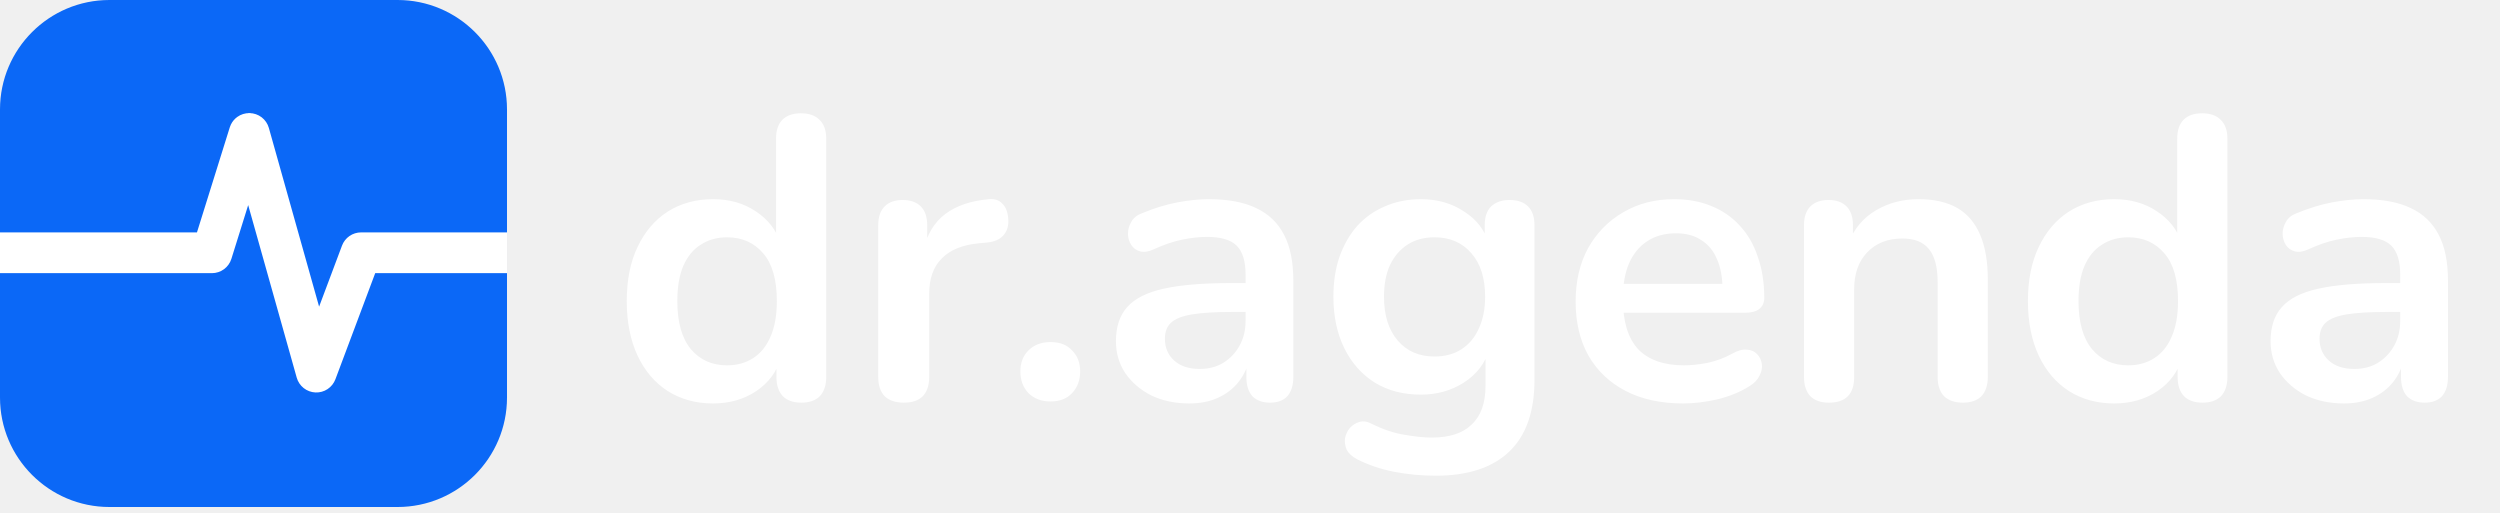
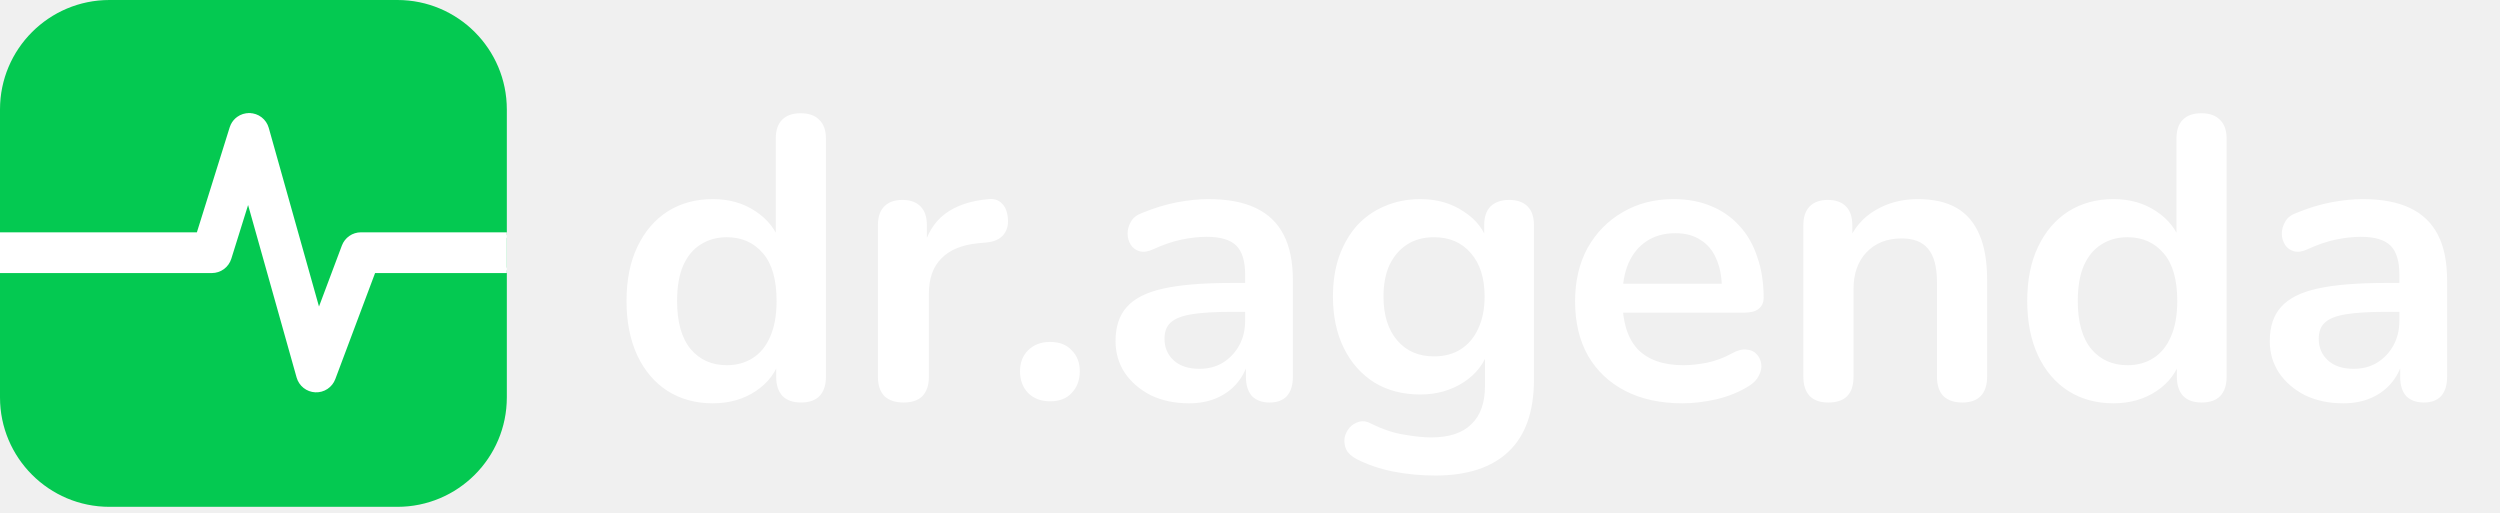
- <svg xmlns="http://www.w3.org/2000/svg" width="100%" height="100%" viewBox="0 0 571 117" version="1.1" xml:space="preserve" style="fill-rule:evenodd;clip-rule:evenodd;">
+ <svg xmlns="http://www.w3.org/2000/svg" width="100%" height="100%" viewBox="0 0 2380 488" version="1.1" xml:space="preserve" style="fill-rule:evenodd;clip-rule:evenodd;">
  <g>
-     <clipPath id="_clip1">
-       <path d="M115.8,25l0,65.8c0,13.798 -11.202,25 -25,25l-65.8,0c-13.798,0 -25,-11.202 -25,-25l0,-65.8c0,-13.798 11.202,-25 25,-25l65.8,0c13.798,0 25,11.202 25,25Z" />
-     </clipPath>
-     <g clip-path="url(#_clip1)">
-       <path d="M115.8,25l0,65.8c0,13.798 -11.202,25 -25,25l-65.8,0c-13.798,0 -25,-11.202 -25,-25l0,-65.8c0,-13.798 11.202,-25 25,-25l65.8,0c13.798,0 25,11.202 25,25Z" style="fill:#0b68f7;" />
-       <path d="M56.978,26.454l0.004,0.004l0.008,-0.004l-0.004,0.004c0.867,0.013 1.709,0.301 2.397,0.83c0.689,0.53 1.189,1.27 1.424,2.108l11.991,42.647l5.9,-15.723c0.288,-0.768 0.803,-1.432 1.477,-1.9c0.674,-0.467 1.475,-0.715 2.295,-0.716l93.29,0c1.069,0 2.093,0.425 2.848,1.18c0.756,0.756 1.184,1.783 1.184,2.852c-0,1.069 -0.428,2.093 -1.184,2.848c-0.756,0.755 -1.78,1.18 -2.848,1.18l-90.495,0l-9.241,24.638c-0.298,0.795 -0.839,1.476 -1.546,1.945c-0.708,0.469 -1.548,0.703 -2.397,0.667c-0.849,-0.036 -1.665,-0.34 -2.332,-0.867c-0.666,-0.527 -1.149,-1.253 -1.379,-2.071l-11.654,-41.43l-4.464,14.29c-0.256,0.82 -0.769,1.538 -1.461,2.047c-0.691,0.508 -1.527,0.78 -2.384,0.781l-86.67,0c-1.069,-0 -2.092,-0.425 -2.848,-1.18c-0.756,-0.756 -1.184,-1.78 -1.184,-2.848c0,-1.069 0.428,-2.096 1.184,-2.852c0.756,-0.755 1.78,-1.18 2.848,-1.18l83.708,0l7.63,-24.422l0.24,-0.602c0.289,-0.578 0.716,-1.082 1.245,-1.465c0.7,-0.505 1.543,-0.766 2.405,-0.757l0.004,-0.004l0.008,0Z" style="fill:#fff;fill-rule:nonzero;stroke:#fff;stroke-width:1.25px;" />
+     <g>
+       <clipPath id="_clip1">
+         <path d="M482.5,104.167l0,274.167c0,57.492 -46.675,104.167 -104.167,104.167l-274.167,0c-57.492,0 -104.167,-46.675 -104.167,-104.167l0,-274.167c0,-57.492 46.675,-104.167 104.167,-104.167l274.167,0c57.492,0 104.167,46.675 104.167,104.167Z" />
+       </clipPath>
+       <g clip-path="url(#_clip1)">
+         <path d="M482.5,104.167l0,274.167c0,57.492 -46.675,104.167 -104.167,104.167l-274.167,0c-57.492,0 -104.167,-46.675 -104.167,-104.167l0,-274.167c0,-57.492 46.675,-104.167 104.167,-104.167l274.167,0c57.492,0 104.167,46.675 104.167,104.167Z" style="fill:#04c951;" />
+         <path d="M237.408,110.225l0.017,0.017l0.033,-0.017l-0.017,0.017c3.613,0.054 7.121,1.254 9.988,3.458c2.871,2.208 4.954,5.292 5.933,8.783l49.963,177.696l24.583,-65.513c1.2,-3.2 3.346,-5.967 6.154,-7.917c2.808,-1.946 6.146,-2.979 9.562,-2.983l388.708,0c4.454,0 8.721,1.771 11.867,4.917c3.15,3.15 4.933,7.429 4.933,11.883c0,4.454 -1.783,8.721 -4.933,11.867c-3.15,3.146 -7.417,4.917 -11.867,4.917l-377.063,0l-38.504,102.658c-1.242,3.312 -3.496,6.15 -6.442,8.104c-2.95,1.954 -6.45,2.929 -9.988,2.779c-3.538,-0.15 -6.938,-1.417 -9.717,-3.613c-2.775,-2.196 -4.788,-5.221 -5.746,-8.629l-48.558,-172.625l-18.6,59.542c-1.067,3.417 -3.204,6.408 -6.088,8.529c-2.879,2.117 -6.362,3.25 -9.933,3.254l-361.125,0c-4.454,0 -8.717,-1.771 -11.867,-4.917c-3.15,-3.15 -4.933,-7.417 -4.933,-11.867c0,-4.454 1.783,-8.733 4.933,-11.883c3.15,-3.146 7.417,-4.917 11.867,-4.917l348.783,0l31.792,-101.758l1,-2.508c1.204,-2.408 2.983,-4.508 5.188,-6.104c2.917,-2.104 6.429,-3.192 10.021,-3.154l0.017,-0.017l0.037,0Z" style="fill:#fff;fill-rule:nonzero;stroke:#fff;stroke-width:5.21px;" />
+       </g>
    </g>
  </g>
-   <path d="M162.858,92.15c-3.911,0 -7.364,-0.947 -10.358,-2.842c-2.933,-1.894 -5.225,-4.583 -6.875,-8.067c-1.65,-3.544 -2.475,-7.7 -2.475,-12.467c0,-4.828 0.825,-8.953 2.475,-12.375c1.65,-3.483 3.942,-6.172 6.875,-8.067c2.995,-1.894 6.447,-2.842 10.358,-2.842c3.728,0 6.967,0.917 9.717,2.75c2.811,1.833 4.706,4.248 5.683,7.242l-1.008,0l0,-23.833c0,-1.894 0.489,-3.331 1.467,-4.308c0.978,-0.978 2.383,-1.467 4.217,-1.467c1.833,0 3.239,0.489 4.217,1.467c1.039,0.978 1.558,2.414 1.558,4.308l0,54.45c0,1.895 -0.489,3.361 -1.467,4.4c-0.978,0.978 -2.383,1.467 -4.217,1.467c-1.833,0 -3.239,-0.489 -4.217,-1.467c-0.978,-1.039 -1.467,-2.505 -1.467,-4.4l0,-7.15l1.008,2.75c-0.917,3.178 -2.78,5.714 -5.592,7.608c-2.811,1.895 -6.111,2.842 -9.9,2.842Zm3.208,-8.708c2.261,0 4.247,-0.55 5.958,-1.65c1.711,-1.1 3.025,-2.719 3.942,-4.858c0.978,-2.2 1.467,-4.919 1.467,-8.158c0,-4.889 -1.039,-8.525 -3.117,-10.908c-2.077,-2.444 -4.827,-3.667 -8.25,-3.667c-2.261,0 -4.247,0.55 -5.958,1.65c-1.711,1.039 -3.055,2.658 -4.033,4.858c-0.917,2.139 -1.375,4.828 -1.375,8.067c0,4.828 1.039,8.495 3.117,11c2.078,2.445 4.828,3.667 8.25,3.667Zm40.389,8.525c-1.894,0 -3.361,-0.489 -4.4,-1.467c-0.977,-1.039 -1.467,-2.505 -1.467,-4.4l0,-34.65c0,-1.894 0.489,-3.33 1.467,-4.308c0.978,-0.978 2.353,-1.467 4.125,-1.467c1.772,0 3.147,0.489 4.125,1.467c0.978,0.978 1.467,2.414 1.467,4.308l0,5.775l-0.917,0c0.856,-3.667 2.536,-6.447 5.042,-8.342c2.506,-1.894 5.836,-3.025 9.992,-3.392c1.283,-0.122 2.292,0.214 3.025,1.008c0.795,0.733 1.253,1.895 1.375,3.483c0.123,1.528 -0.244,2.781 -1.1,3.758c-0.794,0.917 -2.017,1.467 -3.667,1.65l-2.017,0.183c-3.727,0.367 -6.539,1.528 -8.433,3.483c-1.894,1.895 -2.842,4.583 -2.842,8.067l0,18.975c0,1.895 -0.489,3.361 -1.467,4.4c-0.978,0.978 -2.414,1.467 -4.308,1.467Zm33.471,-0.275c-2.078,0 -3.758,-0.642 -5.042,-1.925c-1.222,-1.283 -1.833,-2.933 -1.833,-4.95c0,-1.955 0.611,-3.544 1.833,-4.767c1.283,-1.283 2.964,-1.925 5.042,-1.925c2.139,0 3.789,0.642 4.95,1.925c1.222,1.222 1.833,2.811 1.833,4.767c0,2.017 -0.611,3.667 -1.833,4.95c-1.161,1.283 -2.811,1.925 -4.95,1.925Zm31.728,0.458c-3.239,0 -6.142,-0.611 -8.708,-1.833c-2.505,-1.283 -4.492,-2.994 -5.958,-5.133c-1.405,-2.139 -2.108,-4.552 -2.108,-7.242c0,-3.3 0.855,-5.897 2.567,-7.792c1.711,-1.955 4.492,-3.361 8.342,-4.217c3.85,-0.855 9.014,-1.283 15.492,-1.283l4.583,0l0,6.6l-4.492,0c-3.789,0 -6.814,0.183 -9.075,0.55c-2.261,0.367 -3.88,1.008 -4.858,1.925c-0.917,0.856 -1.375,2.078 -1.375,3.667c0,2.017 0.703,3.667 2.108,4.95c1.405,1.283 3.361,1.925 5.867,1.925c2.017,0 3.789,-0.458 5.317,-1.375c1.589,-0.977 2.842,-2.292 3.758,-3.942c0.917,-1.65 1.375,-3.544 1.375,-5.683l0,-10.542c0,-3.055 -0.672,-5.255 -2.017,-6.6c-1.345,-1.344 -3.605,-2.017 -6.783,-2.017c-1.772,0 -3.697,0.214 -5.775,0.642c-2.017,0.428 -4.155,1.161 -6.417,2.2c-1.161,0.55 -2.2,0.703 -3.117,0.458c-0.855,-0.244 -1.528,-0.733 -2.017,-1.467c-0.489,-0.794 -0.733,-1.65 -0.733,-2.567c0,-0.917 0.245,-1.803 0.733,-2.658c0.489,-0.917 1.314,-1.589 2.475,-2.017c2.811,-1.161 5.5,-1.986 8.067,-2.475c2.628,-0.489 5.011,-0.733 7.15,-0.733c4.4,0 8.005,0.672 10.817,2.017c2.872,1.345 5.011,3.392 6.417,6.142c1.405,2.689 2.108,6.173 2.108,10.45l0,22c0,1.895 -0.458,3.361 -1.375,4.4c-0.917,0.978 -2.23,1.467 -3.942,1.467c-1.711,0 -3.055,-0.489 -4.033,-1.467c-0.917,-1.039 -1.375,-2.505 -1.375,-4.4l0,-4.4l0.733,0c-0.428,2.139 -1.283,4.003 -2.567,5.592c-1.222,1.528 -2.78,2.72 -4.675,3.575c-1.895,0.856 -4.064,1.283 -6.508,1.283Zm56.272,16.5c-3.3,0 -6.508,-0.305 -9.625,-0.917c-3.055,-0.611 -5.836,-1.558 -8.342,-2.842c-1.161,-0.611 -1.955,-1.344 -2.383,-2.2c-0.367,-0.855 -0.489,-1.742 -0.367,-2.658c0.183,-0.855 0.55,-1.619 1.1,-2.292c0.611,-0.672 1.345,-1.13 2.2,-1.375c0.856,-0.244 1.742,-0.122 2.658,0.367c2.689,1.345 5.225,2.2 7.608,2.567c2.445,0.428 4.523,0.642 6.233,0.642c4.095,0 7.15,-1.008 9.167,-3.025c2.078,-1.955 3.117,-4.889 3.117,-8.8l0,-8.25l0.825,0c-0.917,3.117 -2.842,5.622 -5.775,7.517c-2.872,1.833 -6.142,2.75 -9.808,2.75c-4.033,0 -7.547,-0.917 -10.542,-2.75c-2.994,-1.894 -5.317,-4.522 -6.967,-7.883c-1.65,-3.361 -2.475,-7.272 -2.475,-11.733c0,-3.361 0.458,-6.386 1.375,-9.075c0.978,-2.75 2.322,-5.102 4.033,-7.058c1.773,-1.955 3.881,-3.453 6.325,-4.492c2.506,-1.1 5.256,-1.65 8.25,-1.65c3.789,0 7.089,0.948 9.9,2.842c2.873,1.833 4.736,4.278 5.592,7.333l-0.917,2.292l0,-6.508c0,-1.894 0.489,-3.33 1.467,-4.308c1.039,-0.978 2.445,-1.467 4.217,-1.467c1.833,0 3.239,0.489 4.217,1.467c0.978,0.978 1.467,2.414 1.467,4.308l0,35.292c0,7.273 -1.925,12.742 -5.775,16.408c-3.85,3.667 -9.442,5.5 -16.775,5.5Zm-0.275,-27.225c2.383,0 4.431,-0.55 6.142,-1.65c1.711,-1.1 3.025,-2.658 3.942,-4.675c0.978,-2.078 1.467,-4.522 1.467,-7.333c0,-4.217 -1.039,-7.517 -3.117,-9.9c-2.078,-2.444 -4.889,-3.667 -8.433,-3.667c-2.383,0 -4.43,0.55 -6.142,1.65c-1.711,1.1 -3.055,2.658 -4.033,4.675c-0.917,2.017 -1.375,4.431 -1.375,7.242c0,4.217 1.039,7.547 3.117,9.992c2.078,2.445 4.889,3.667 8.433,3.667Zm56.789,10.725c-5.072,0 -9.442,-0.947 -13.108,-2.842c-3.667,-1.894 -6.508,-4.583 -8.525,-8.067c-1.955,-3.483 -2.933,-7.608 -2.933,-12.375c0,-4.644 0.947,-8.708 2.842,-12.192c1.955,-3.483 4.614,-6.203 7.975,-8.158c3.422,-2.017 7.303,-3.025 11.642,-3.025c3.178,0 6.02,0.52 8.525,1.558c2.567,1.039 4.736,2.536 6.508,4.492c1.833,1.956 3.208,4.339 4.125,7.15c0.978,2.75 1.467,5.867 1.467,9.35c0,1.1 -0.397,1.956 -1.192,2.567c-0.733,0.55 -1.803,0.825 -3.208,0.825l-29.425,0l0,-6.6l25.758,0l-1.467,1.375c0,-2.811 -0.428,-5.164 -1.283,-7.058c-0.795,-1.894 -1.986,-3.33 -3.575,-4.308c-1.528,-1.039 -3.453,-1.558 -5.775,-1.558c-2.567,0 -4.767,0.611 -6.6,1.833c-1.772,1.161 -3.147,2.842 -4.125,5.042c-0.917,2.139 -1.375,4.706 -1.375,7.7l0,0.642c0,5.011 1.161,8.77 3.483,11.275c2.383,2.445 5.867,3.667 10.45,3.667c1.589,0 3.361,-0.183 5.317,-0.55c2.017,-0.427 3.911,-1.13 5.683,-2.108c1.283,-0.733 2.414,-1.039 3.392,-0.917c0.978,0.061 1.742,0.398 2.292,1.008c0.611,0.611 0.978,1.375 1.1,2.292c0.122,0.856 -0.061,1.742 -0.55,2.658c-0.428,0.917 -1.192,1.711 -2.292,2.383c-2.139,1.345 -4.614,2.353 -7.425,3.025c-2.75,0.611 -5.317,0.917 -7.7,0.917Zm33.276,-0.183c-1.835,0 -3.241,-0.489 -4.219,-1.467c-0.977,-1.039 -1.467,-2.505 -1.467,-4.4l0,-34.65c0,-1.894 0.489,-3.33 1.467,-4.308c0.978,-0.978 2.353,-1.467 4.127,-1.467c1.771,0 3.146,0.489 4.125,1.467c0.975,0.978 1.467,2.414 1.467,4.308l0,6.233l-1.008,-2.292c1.342,-3.239 3.421,-5.683 6.233,-7.333c2.871,-1.711 6.108,-2.567 9.717,-2.567c3.604,0 6.567,0.672 8.892,2.017c2.321,1.345 4.062,3.392 5.225,6.142c1.158,2.689 1.742,6.111 1.742,10.267l0,22.183c0,1.895 -0.492,3.361 -1.467,4.4c-0.979,0.978 -2.383,1.467 -4.217,1.467c-1.833,0 -3.271,-0.489 -4.308,-1.467c-0.979,-1.039 -1.467,-2.505 -1.467,-4.4l0,-21.633c0,-3.483 -0.675,-6.019 -2.017,-7.608c-1.283,-1.589 -3.3,-2.383 -6.05,-2.383c-3.363,0 -6.05,1.07 -8.067,3.208c-1.958,2.078 -2.933,4.858 -2.933,8.342l0,20.075c0,3.911 -1.925,5.867 -5.775,5.867Zm65.171,0.183c-3.913,0 -7.367,-0.947 -10.358,-2.842c-2.933,-1.894 -5.225,-4.583 -6.875,-8.067c-1.65,-3.544 -2.475,-7.7 -2.475,-12.467c0,-4.828 0.825,-8.953 2.475,-12.375c1.65,-3.483 3.942,-6.172 6.875,-8.067c2.992,-1.894 6.446,-2.842 10.358,-2.842c3.725,0 6.967,0.917 9.717,2.75c2.808,1.833 4.704,4.248 5.683,7.242l-1.008,0l0,-23.833c0,-1.894 0.488,-3.331 1.467,-4.308c0.975,-0.978 2.383,-1.467 4.217,-1.467c1.833,0 3.238,0.489 4.217,1.467c1.038,0.978 1.558,2.414 1.558,4.308l0,54.45c0,1.895 -0.492,3.361 -1.467,4.4c-0.979,0.978 -2.383,1.467 -4.217,1.467c-1.833,0 -3.242,-0.489 -4.217,-1.467c-0.979,-1.039 -1.467,-2.505 -1.467,-4.4l0,-7.15l1.008,2.75c-0.917,3.178 -2.783,5.714 -5.592,7.608c-2.813,1.895 -6.113,2.842 -9.9,2.842Zm3.208,-8.708c2.258,0 4.246,-0.55 5.958,-1.65c1.708,-1.1 3.025,-2.719 3.942,-4.858c0.975,-2.2 1.467,-4.919 1.467,-8.158c0,-4.889 -1.042,-8.525 -3.117,-10.908c-2.079,-2.444 -4.829,-3.667 -8.25,-3.667c-2.262,0 -4.25,0.55 -5.958,1.65c-1.712,1.039 -3.058,2.658 -4.033,4.858c-0.917,2.139 -1.375,4.828 -1.375,8.067c0,4.828 1.038,8.495 3.117,11c2.075,2.445 4.825,3.667 8.25,3.667Zm49.279,8.708c-3.238,0 -6.142,-0.611 -8.708,-1.833c-2.504,-1.283 -4.492,-2.994 -5.958,-5.133c-1.404,-2.139 -2.108,-4.552 -2.108,-7.242c0,-3.3 0.854,-5.897 2.567,-7.792c1.712,-1.955 4.492,-3.361 8.342,-4.217c3.85,-0.855 9.013,-1.283 15.492,-1.283l4.583,0l0,6.6l-4.492,0c-3.787,0 -6.812,0.183 -9.075,0.55c-2.263,0.367 -3.879,1.008 -4.858,1.925c-0.917,0.856 -1.375,2.078 -1.375,3.667c0,2.017 0.704,3.667 2.108,4.95c1.404,1.283 3.363,1.925 5.867,1.925c2.017,0 3.787,-0.458 5.317,-1.375c1.587,-0.977 2.842,-2.292 3.758,-3.942c0.917,-1.65 1.375,-3.544 1.375,-5.683l0,-10.542c0,-3.055 -0.671,-5.255 -2.017,-6.6c-1.346,-1.344 -3.604,-2.017 -6.783,-2.017c-1.771,0 -3.696,0.214 -5.775,0.642c-2.017,0.428 -4.154,1.161 -6.417,2.2c-1.163,0.55 -2.2,0.703 -3.117,0.458c-0.854,-0.244 -1.529,-0.733 -2.017,-1.467c-0.487,-0.794 -0.733,-1.65 -0.733,-2.567c0,-0.917 0.246,-1.803 0.733,-2.658c0.487,-0.917 1.312,-1.589 2.475,-2.017c2.812,-1.161 5.5,-1.986 8.067,-2.475c2.629,-0.489 5.012,-0.733 7.15,-0.733c4.4,0 8.004,0.672 10.817,2.017c2.871,1.345 5.013,3.392 6.417,6.142c1.404,2.689 2.108,6.173 2.108,10.45l0,22c0,1.895 -0.458,3.361 -1.375,4.4c-0.917,0.978 -2.229,1.467 -3.942,1.467c-1.712,0 -3.054,-0.489 -4.033,-1.467c-0.917,-1.039 -1.375,-2.505 -1.375,-4.4l0,-4.4l0.733,0c-0.429,2.139 -1.283,4.003 -2.567,5.592c-1.221,1.528 -2.779,2.72 -4.675,3.575c-1.896,0.856 -4.062,1.283 -6.508,1.283Z" style="fill:#fff;fill-rule:nonzero;" />
+   <path d="M678.575,383.958c-16.296,0 -30.683,-3.946 -43.158,-11.842c-12.221,-7.892 -21.771,-19.096 -28.646,-33.612c-6.875,-14.767 -10.312,-32.083 -10.312,-51.946c0,-20.117 3.438,-37.304 10.312,-51.562c6.875,-14.512 16.425,-25.717 28.646,-33.613c12.479,-7.892 26.862,-11.842 43.158,-11.842c15.533,0 29.029,3.821 40.488,11.458c11.713,7.637 19.608,17.7 23.679,30.175l-4.2,0l0,-99.304c0,-7.892 2.038,-13.879 6.113,-17.95c4.075,-4.075 9.929,-6.112 17.571,-6.112c7.638,0 13.496,2.038 17.571,6.112c4.329,4.075 6.492,10.058 6.492,17.95l0,226.875c0,7.896 -2.038,14.004 -6.112,18.333c-4.075,4.075 -9.929,6.113 -17.571,6.113c-7.638,0 -13.496,-2.038 -17.571,-6.113c-4.075,-4.329 -6.112,-10.437 -6.112,-18.333l0,-29.792l4.2,11.458c-3.821,13.242 -11.583,23.808 -23.3,31.7c-11.713,7.896 -25.462,11.842 -41.25,11.842l0.004,0.004Zm13.367,-36.283c9.421,0 17.696,-2.292 24.825,-6.875c7.129,-4.583 12.604,-11.329 16.425,-20.242c4.075,-9.167 6.113,-20.496 6.113,-33.992c0,-20.371 -4.329,-35.521 -12.987,-45.45c-8.654,-10.183 -20.112,-15.279 -34.375,-15.279c-9.421,0 -17.696,2.292 -24.825,6.875c-7.129,4.329 -12.729,11.075 -16.804,20.242c-3.821,8.913 -5.729,20.117 -5.729,33.612c0,20.117 4.329,35.396 12.987,45.833c8.658,10.188 20.117,15.279 34.375,15.279l-0.004,-0.004Zm168.288,35.521c-7.892,0 -14.004,-2.038 -18.333,-6.113c-4.071,-4.329 -6.112,-10.438 -6.112,-18.333l0,-144.375c0,-7.892 2.038,-13.875 6.112,-17.95c4.075,-4.075 9.804,-6.113 17.188,-6.113c7.383,0 13.113,2.037 17.188,6.113c4.075,4.075 6.113,10.058 6.113,17.95l0,24.062l-3.821,0c3.567,-15.279 10.567,-26.863 21.008,-34.758c10.442,-7.892 24.317,-12.604 41.633,-14.133c5.346,-0.508 9.55,0.892 12.604,4.2c3.312,3.054 5.221,7.896 5.729,14.512c0.512,6.367 -1.017,11.587 -4.583,15.658c-3.308,3.821 -8.404,6.113 -15.279,6.875l-8.404,0.762c-15.529,1.529 -27.246,6.367 -35.137,14.512c-7.892,7.896 -11.842,19.096 -11.842,33.613l0,79.062c0,7.896 -2.038,14.004 -6.113,18.333c-4.075,4.075 -10.058,6.113 -17.95,6.113l0,0.008Zm139.463,-1.146c-8.658,0 -15.658,-2.675 -21.008,-8.021c-5.092,-5.346 -7.638,-12.221 -7.638,-20.625c0,-8.146 2.546,-14.767 7.638,-19.862c5.346,-5.346 12.35,-8.021 21.008,-8.021c8.913,0 15.787,2.675 20.625,8.021c5.092,5.092 7.637,11.713 7.637,19.862c0,8.404 -2.546,15.279 -7.637,20.625c-4.837,5.346 -11.712,8.021 -20.625,8.021Zm132.2,1.908c-13.496,0 -25.592,-2.546 -36.283,-7.637c-10.438,-5.346 -18.717,-12.475 -24.825,-21.387c-5.854,-8.912 -8.783,-18.967 -8.783,-30.175c0,-13.75 3.562,-24.571 10.696,-32.467c7.129,-8.146 18.717,-14.004 34.758,-17.571c16.042,-3.562 37.558,-5.346 64.55,-5.346l19.096,0l0,27.5l-18.717,0c-15.787,0 -28.392,0.763 -37.812,2.292c-9.421,1.529 -16.167,4.2 -20.242,8.021c-3.821,3.567 -5.729,8.658 -5.729,15.279c0,8.404 2.929,15.279 8.783,20.625c5.854,5.346 14.004,8.021 24.446,8.021c8.404,0 15.787,-1.908 22.154,-5.729c6.621,-4.071 11.842,-9.55 15.658,-16.425c3.821,-6.875 5.729,-14.767 5.729,-23.679l0,-43.925c0,-12.729 -2.8,-21.896 -8.404,-27.5c-5.604,-5.6 -15.021,-8.404 -28.263,-8.404c-7.383,0 -15.404,0.892 -24.062,2.675c-8.404,1.783 -17.312,4.838 -26.737,9.167c-4.837,2.292 -9.167,2.929 -12.987,1.908c-3.562,-1.017 -6.367,-3.054 -8.404,-6.112c-2.037,-3.308 -3.054,-6.875 -3.054,-10.696c0,-3.821 1.021,-7.512 3.054,-11.075c2.037,-3.821 5.475,-6.621 10.313,-8.404c11.712,-4.838 22.917,-8.275 33.612,-10.312c10.95,-2.037 20.879,-3.054 29.792,-3.054c18.333,0 33.354,2.8 45.071,8.404c11.967,5.604 20.879,14.133 26.737,25.592c5.854,11.204 8.783,25.721 8.783,43.542l0,91.667c0,7.896 -1.908,14.004 -5.729,18.333c-3.821,4.075 -9.292,6.113 -16.425,6.113c-7.129,0 -12.729,-2.038 -16.804,-6.113c-3.821,-4.329 -5.729,-10.438 -5.729,-18.333l0,-18.333l3.054,0c-1.783,8.913 -5.346,16.679 -10.696,23.3c-5.092,6.367 -11.583,11.333 -19.479,14.896c-7.896,3.567 -16.933,5.346 -27.117,5.346l-0.004,0Zm234.467,68.75c-13.75,0 -27.117,-1.271 -40.104,-3.821c-12.729,-2.546 -24.317,-6.492 -34.758,-11.842c-4.837,-2.546 -8.146,-5.6 -9.929,-9.167c-1.529,-3.563 -2.037,-7.258 -1.529,-11.075c0.763,-3.562 2.292,-6.746 4.583,-9.55c2.546,-2.8 5.604,-4.708 9.167,-5.729c3.567,-1.017 7.258,-0.508 11.075,1.529c11.204,5.604 21.771,9.167 31.7,10.696c10.188,1.783 18.846,2.675 25.971,2.675c17.063,0 29.792,-4.2 38.196,-12.604c8.658,-8.146 12.988,-20.371 12.988,-36.667l0,-34.375l3.438,0c-3.821,12.988 -11.842,23.425 -24.062,31.321c-11.967,7.637 -25.592,11.458 -40.867,11.458c-16.804,0 -31.446,-3.821 -43.925,-11.458c-12.475,-7.892 -22.154,-18.842 -29.029,-32.846c-6.875,-14.004 -10.312,-30.3 -10.312,-48.888c0,-14.004 1.908,-26.608 5.729,-37.812c4.075,-11.458 9.675,-21.258 16.804,-29.408c7.388,-8.146 16.171,-14.388 26.354,-18.717c10.442,-4.583 21.9,-6.875 34.375,-6.875c15.787,0 29.537,3.95 41.25,11.842c11.971,7.637 19.733,17.825 23.3,30.554l-3.821,9.55l0,-27.117c0,-7.892 2.037,-13.875 6.112,-17.95c4.329,-4.075 10.188,-6.112 17.571,-6.112c7.638,0 13.496,2.037 17.571,6.112c4.075,4.075 6.112,10.058 6.112,17.95l0,147.05c0,30.304 -8.021,53.092 -24.062,68.367c-16.042,15.279 -39.342,22.917 -69.896,22.917l-0,-0.008Zm-1.146,-113.437c9.929,0 18.463,-2.292 25.592,-6.875c7.129,-4.583 12.604,-11.075 16.425,-19.479c4.075,-8.658 6.112,-18.842 6.112,-30.554c0,-17.571 -4.329,-31.321 -12.987,-41.25c-8.658,-10.183 -20.371,-15.279 -35.138,-15.279c-9.929,0 -18.458,2.292 -25.592,6.875c-7.129,4.583 -12.729,11.075 -16.804,19.479c-3.821,8.404 -5.729,18.463 -5.729,30.175c0,17.571 4.329,31.446 12.987,41.633c8.658,10.188 20.371,15.279 35.138,15.279l-0.004,-0.004Zm236.621,44.687c-21.133,0 -39.342,-3.946 -54.617,-11.842c-15.279,-7.892 -27.117,-19.096 -35.521,-33.612c-8.146,-14.513 -12.221,-31.7 -12.221,-51.563c0,-19.35 3.946,-36.283 11.842,-50.8c8.146,-14.512 19.225,-25.846 33.229,-33.992c14.258,-8.404 30.429,-12.604 48.508,-12.604c13.242,0 25.083,2.167 35.521,6.492c10.696,4.329 19.733,10.567 27.117,18.717c7.638,8.15 13.367,18.079 17.188,29.792c4.075,11.458 6.112,24.446 6.112,38.958c0,4.583 -1.654,8.15 -4.967,10.696c-3.054,2.292 -7.512,3.438 -13.367,3.438l-122.604,0l0,-27.5l107.325,0l-6.112,5.729c0,-11.712 -1.783,-21.517 -5.346,-29.408c-3.313,-7.892 -8.275,-13.875 -14.896,-17.95c-6.367,-4.329 -14.388,-6.492 -24.062,-6.492c-10.696,0 -19.862,2.546 -27.5,7.637c-7.383,4.838 -13.112,11.842 -17.188,21.008c-3.821,8.913 -5.729,19.608 -5.729,32.083l0,2.675c0,20.879 4.838,36.542 14.513,46.979c9.929,10.187 24.446,15.279 43.542,15.279c6.621,0 14.004,-0.763 22.154,-2.292c8.404,-1.779 16.296,-4.708 23.679,-8.783c5.346,-3.054 10.058,-4.329 14.133,-3.821c4.075,0.254 7.258,1.658 9.55,4.2c2.546,2.546 4.075,5.729 4.583,9.55c0.508,3.567 -0.254,7.258 -2.292,11.075c-1.783,3.821 -4.967,7.129 -9.55,9.929c-8.913,5.604 -19.225,9.804 -30.938,12.604c-11.458,2.546 -22.154,3.821 -32.083,3.821l-0.004,-0.004Zm138.65,-0.762c-7.646,0 -13.504,-2.038 -17.579,-6.113c-4.071,-4.329 -6.112,-10.438 -6.112,-18.333l0,-144.375c0,-7.892 2.037,-13.875 6.112,-17.95c4.075,-4.075 9.804,-6.112 17.196,-6.112c7.379,0 13.108,2.037 17.188,6.112c4.063,4.075 6.112,10.058 6.112,17.95l0,25.971l-4.2,-9.55c5.592,-13.496 14.254,-23.679 25.971,-30.554c11.962,-7.129 25.45,-10.696 40.487,-10.696c15.017,0 27.362,2.8 37.05,8.404c9.671,5.604 16.925,14.133 21.771,25.592c4.825,11.204 7.258,25.462 7.258,42.779l0,92.429c0,7.896 -2.05,14.004 -6.112,18.333c-4.079,4.075 -9.929,6.113 -17.571,6.113c-7.638,0 -13.629,-2.038 -17.95,-6.113c-4.079,-4.329 -6.112,-10.438 -6.112,-18.333l0,-90.137c0,-14.512 -2.812,-25.079 -8.404,-31.7c-5.346,-6.621 -13.75,-9.929 -25.208,-9.929c-14.013,0 -25.208,4.458 -33.613,13.367c-8.158,8.658 -12.221,20.242 -12.221,34.758l0,83.646c0,16.296 -8.021,24.446 -24.062,24.446l-0,-0.004Zm271.546,0.762c-16.304,0 -30.696,-3.946 -43.158,-11.842c-12.221,-7.892 -21.771,-19.096 -28.646,-33.612c-6.875,-14.767 -10.312,-32.083 -10.312,-51.946c0,-20.117 3.437,-37.304 10.312,-51.562c6.875,-14.512 16.425,-25.717 28.646,-33.613c12.467,-7.892 26.858,-11.842 43.158,-11.842c15.521,0 29.029,3.821 40.487,11.458c11.7,7.637 19.6,17.7 23.679,30.175l-4.2,0l0,-99.304c0,-7.892 2.033,-13.879 6.113,-17.95c4.062,-4.075 9.929,-6.112 17.571,-6.112c7.637,0 13.492,2.038 17.571,6.112c4.325,4.075 6.492,10.058 6.492,17.95l0,226.875c0,7.896 -2.05,14.004 -6.113,18.333c-4.079,4.075 -9.929,6.113 -17.571,6.113c-7.638,0 -13.508,-2.038 -17.571,-6.113c-4.079,-4.329 -6.113,-10.437 -6.113,-18.333l0,-29.792l4.2,11.458c-3.821,13.242 -11.596,23.808 -23.3,31.7c-11.721,7.896 -25.471,11.842 -41.25,11.842l0.004,0.004Zm13.367,-36.283c9.408,0 17.692,-2.292 24.825,-6.875c7.117,-4.583 12.604,-11.329 16.425,-20.242c4.062,-9.167 6.112,-20.496 6.112,-33.992c0,-20.371 -4.342,-35.521 -12.988,-45.45c-8.662,-10.183 -20.121,-15.279 -34.375,-15.279c-9.425,0 -17.708,2.292 -24.825,6.875c-7.133,4.329 -12.742,11.075 -16.804,20.242c-3.821,8.913 -5.729,20.117 -5.729,33.612c0,20.117 4.325,35.396 12.987,45.833c8.646,10.188 20.104,15.279 34.375,15.279l-0.004,-0.004Zm205.329,36.283c-13.492,0 -25.592,-2.546 -36.283,-7.637c-10.433,-5.346 -18.717,-12.475 -24.825,-21.387c-5.85,-8.912 -8.783,-18.967 -8.783,-30.175c0,-13.75 3.558,-24.571 10.696,-32.467c7.133,-8.146 18.717,-14.004 34.758,-17.571c16.042,-3.562 37.554,-5.346 64.55,-5.346l19.096,0l0,27.5l-18.717,0c-15.779,0 -28.383,0.763 -37.812,2.292c-9.429,1.529 -16.163,4.2 -20.242,8.021c-3.821,3.567 -5.729,8.658 -5.729,15.279c0,8.404 2.933,15.279 8.783,20.625c5.85,5.346 14.013,8.021 24.446,8.021c8.404,0 15.779,-1.908 22.154,-5.729c6.612,-4.071 11.842,-9.55 15.658,-16.425c3.821,-6.875 5.729,-14.767 5.729,-23.679l0,-43.925c0,-12.729 -2.796,-21.896 -8.404,-27.5c-5.608,-5.6 -15.017,-8.404 -28.263,-8.404c-7.379,0 -15.4,0.892 -24.062,2.675c-8.404,1.783 -17.308,4.838 -26.738,9.167c-4.846,2.292 -9.167,2.929 -12.987,1.908c-3.558,-1.017 -6.371,-3.054 -8.404,-6.112c-2.029,-3.308 -3.054,-6.875 -3.054,-10.696c0,-3.821 1.025,-7.512 3.054,-11.075c2.029,-3.821 5.467,-6.621 10.312,-8.404c11.717,-4.838 22.917,-8.275 33.613,-10.312c10.954,-2.037 20.883,-3.054 29.792,-3.054c18.333,0 33.35,2.8 45.071,8.404c11.963,5.604 20.888,14.133 26.738,25.592c5.85,11.204 8.783,25.721 8.783,43.542l0,91.667c0,7.896 -1.908,14.004 -5.729,18.333c-3.821,4.075 -9.288,6.113 -16.425,6.113c-7.133,0 -12.725,-2.038 -16.804,-6.113c-3.821,-4.329 -5.729,-10.438 -5.729,-18.333l0,-18.333l3.054,0c-1.787,8.913 -5.346,16.679 -10.696,23.3c-5.088,6.367 -11.579,11.333 -19.479,14.896c-7.9,3.567 -16.925,5.346 -27.117,5.346l-0.004,0Z" style="fill:#fff;fill-rule:nonzero;" />
</svg>
